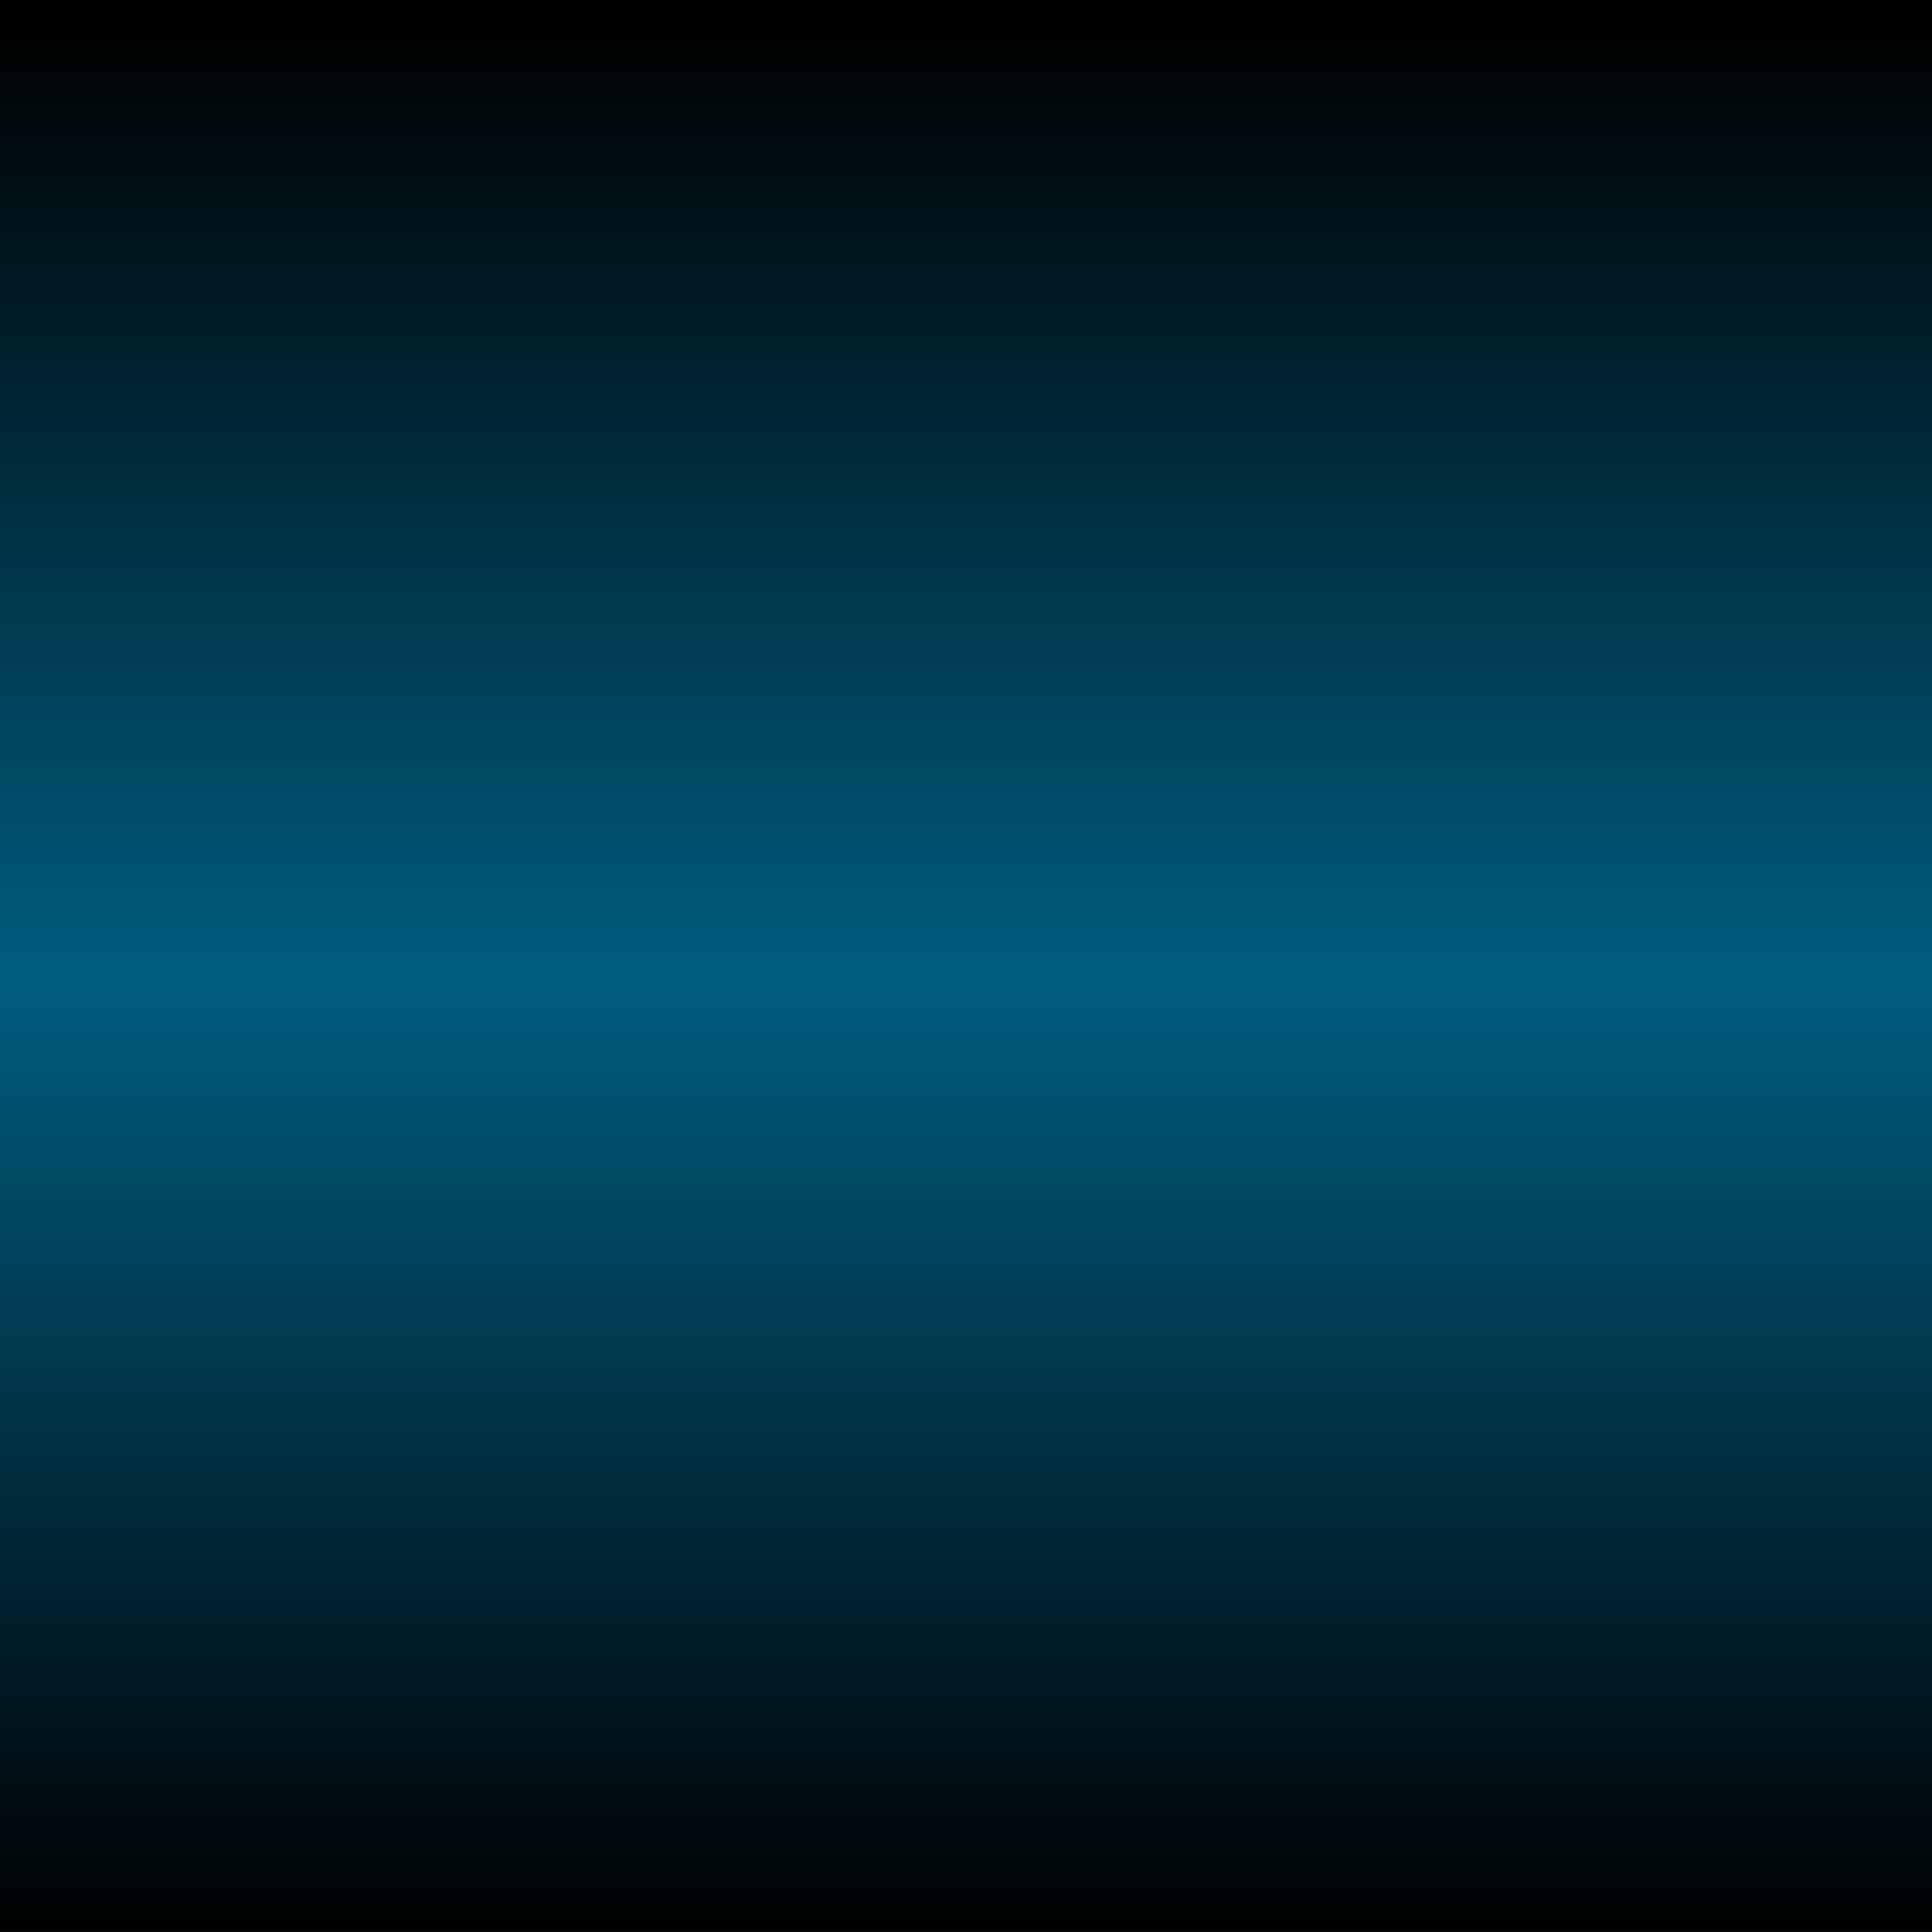
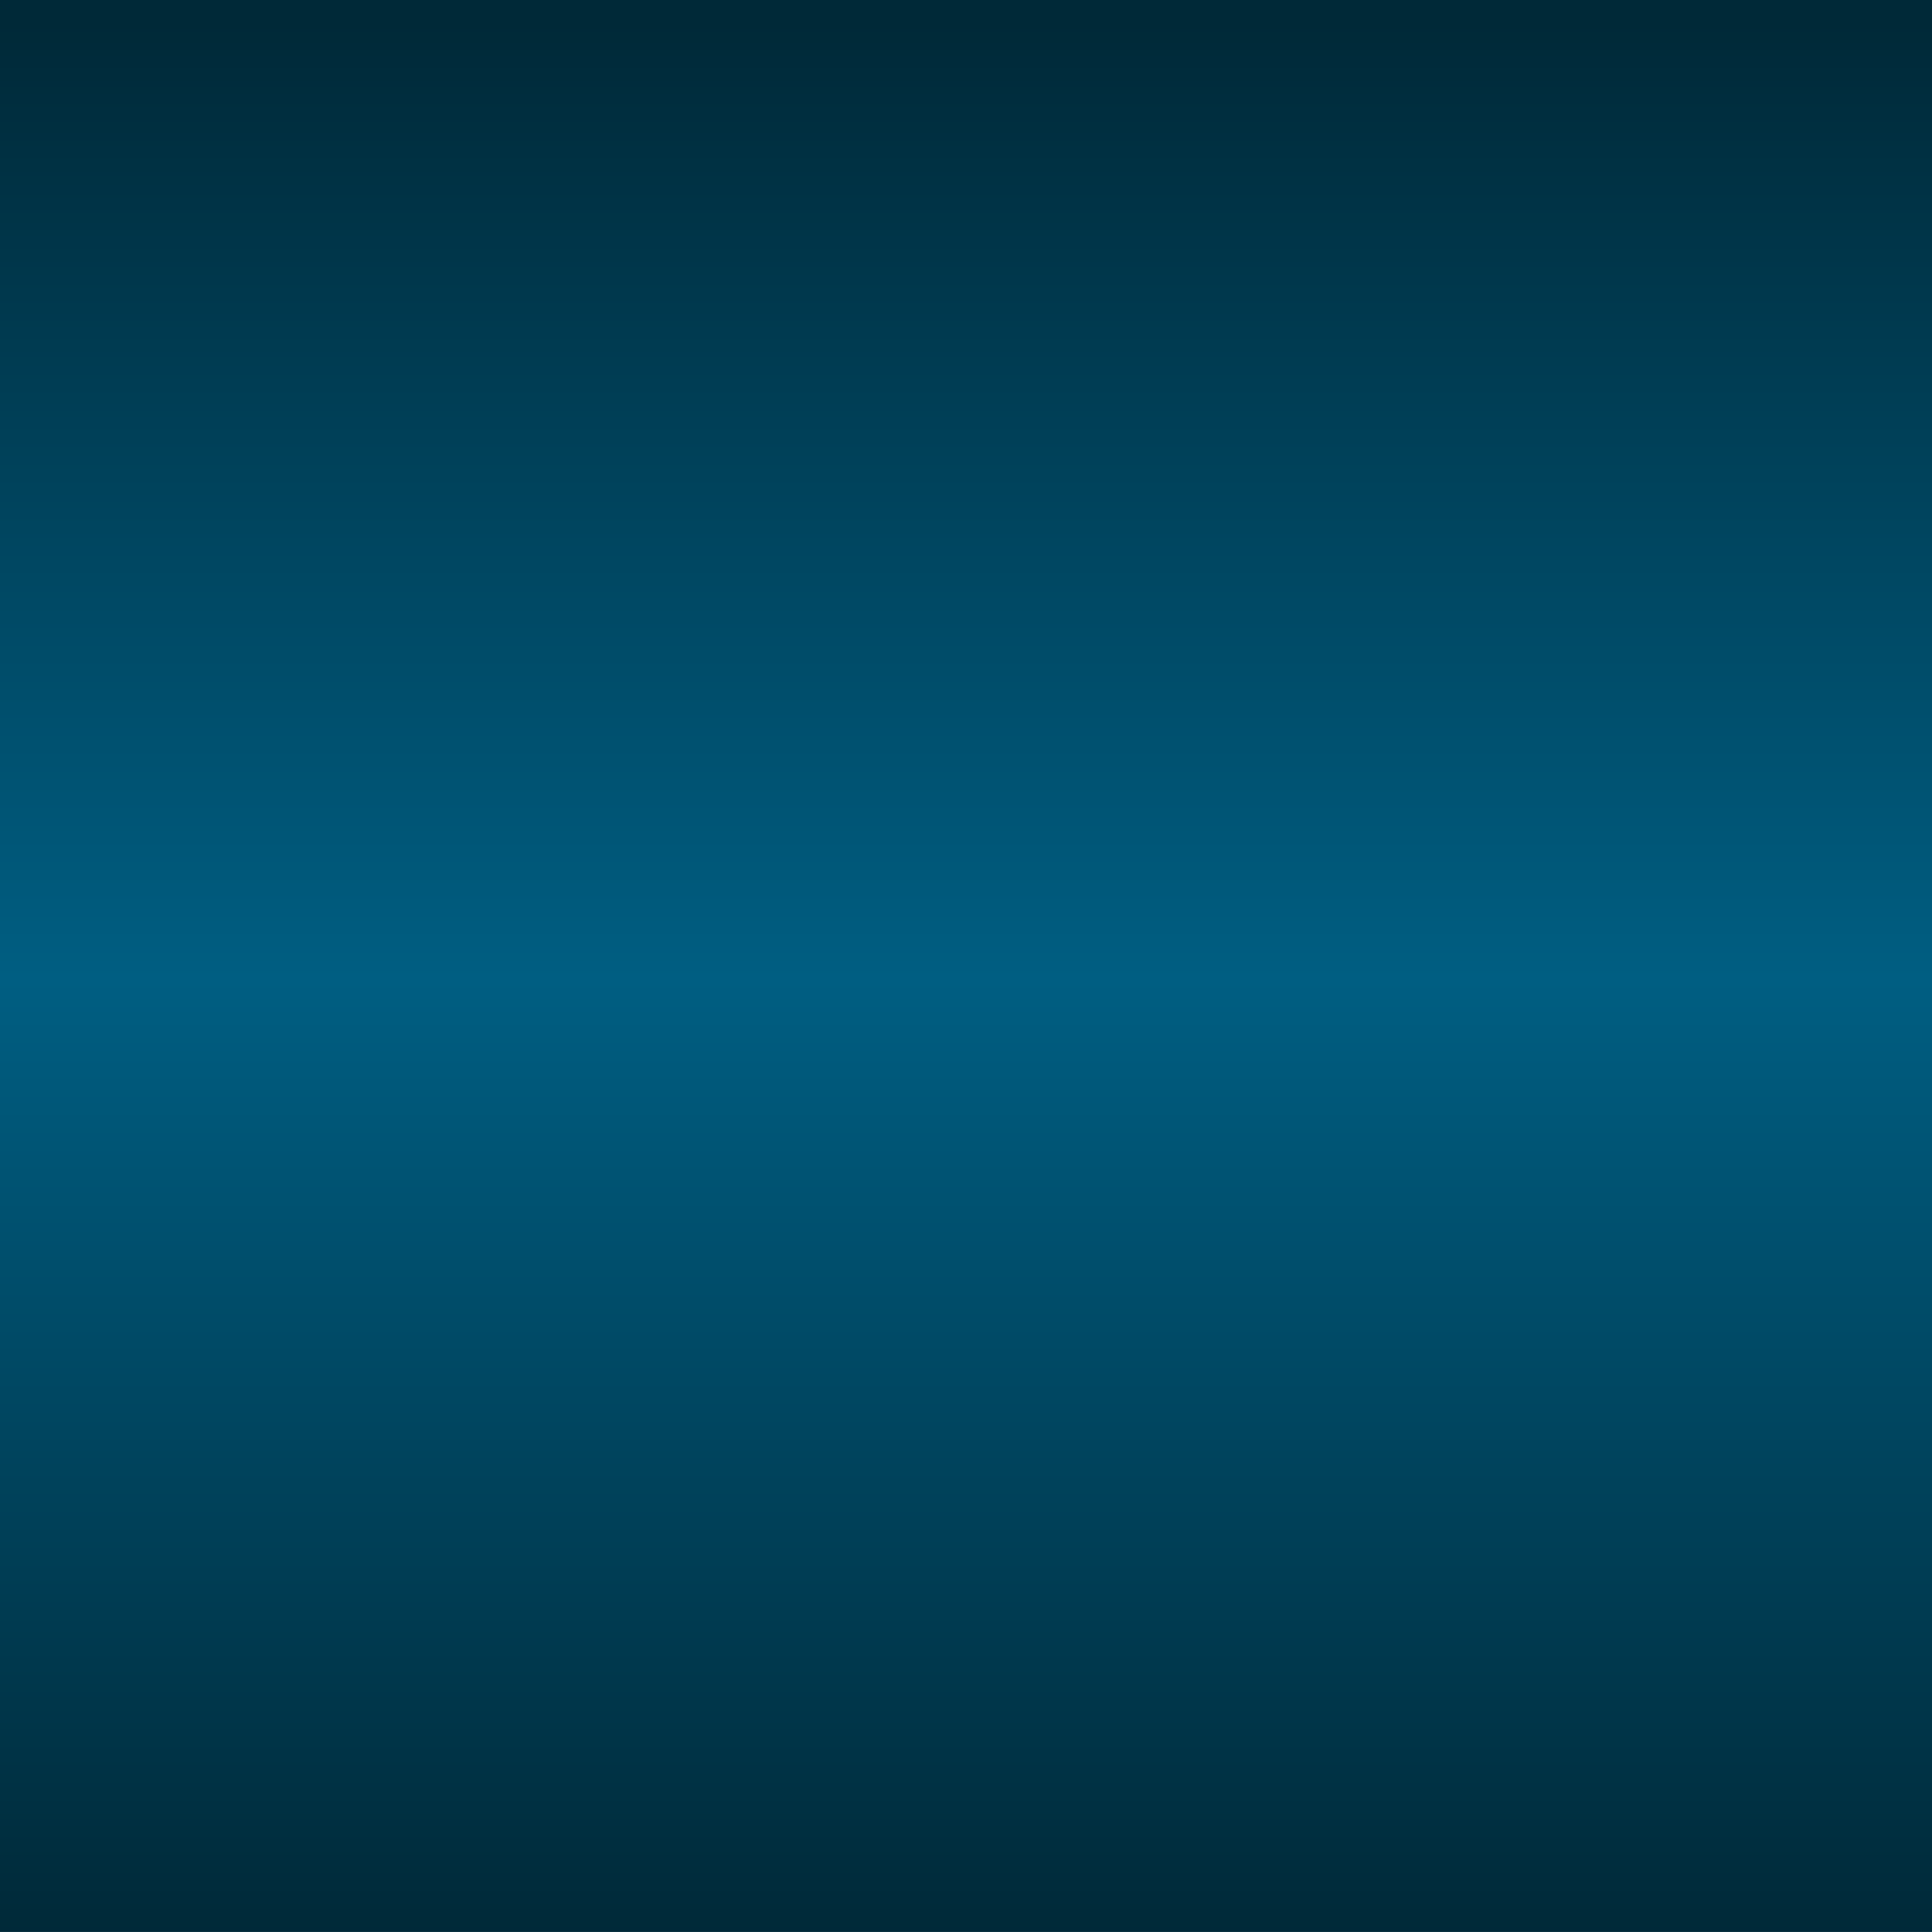
<svg xmlns="http://www.w3.org/2000/svg" xmlns:xlink="http://www.w3.org/1999/xlink" width="3" height="3" id="svg2" version="1.1">
  <defs id="defs4">
    <linearGradient id="linearGradient2987">
-       <stop style="stop-color:#000000;stop-opacity:1;" offset="0" id="stop2989" />
-       <stop id="stop2995" offset="0.5" style="stop-color:#005d80;stop-opacity:1;" />
-       <stop style="stop-color:#000000;stop-opacity:1;" offset="1" id="stop2991" />
+       <stop style="stop-color:#002938;stop-opacity:1;" offset="0" id="stop2989" />
+       <stop id="stop2995" offset="0.5" style="stop-color:#005e82;stop-opacity:1;" />
+       <stop style="stop-color:#002938;stop-opacity:1;" offset="1" id="stop2991" />
    </linearGradient>
    <linearGradient xlink:href="#linearGradient2987" id="linearGradient3000" gradientUnits="userSpaceOnUse" x1="0.417" y1="1052.425" x2="0.417" y2="1022.734" gradientTransform="matrix(3,0,0,0.1,0,947.1247)" />
  </defs>
  <g id="layer1" transform="translate(0,-1049.362)">
    <path style="fill:url(#linearGradient3000);fill-opacity:1;fill-rule:nonzero;stroke:none" d="m 0,1049.362 0,3 3,0 0,-3 -3,0 z" id="rect2985" />
  </g>
</svg>
